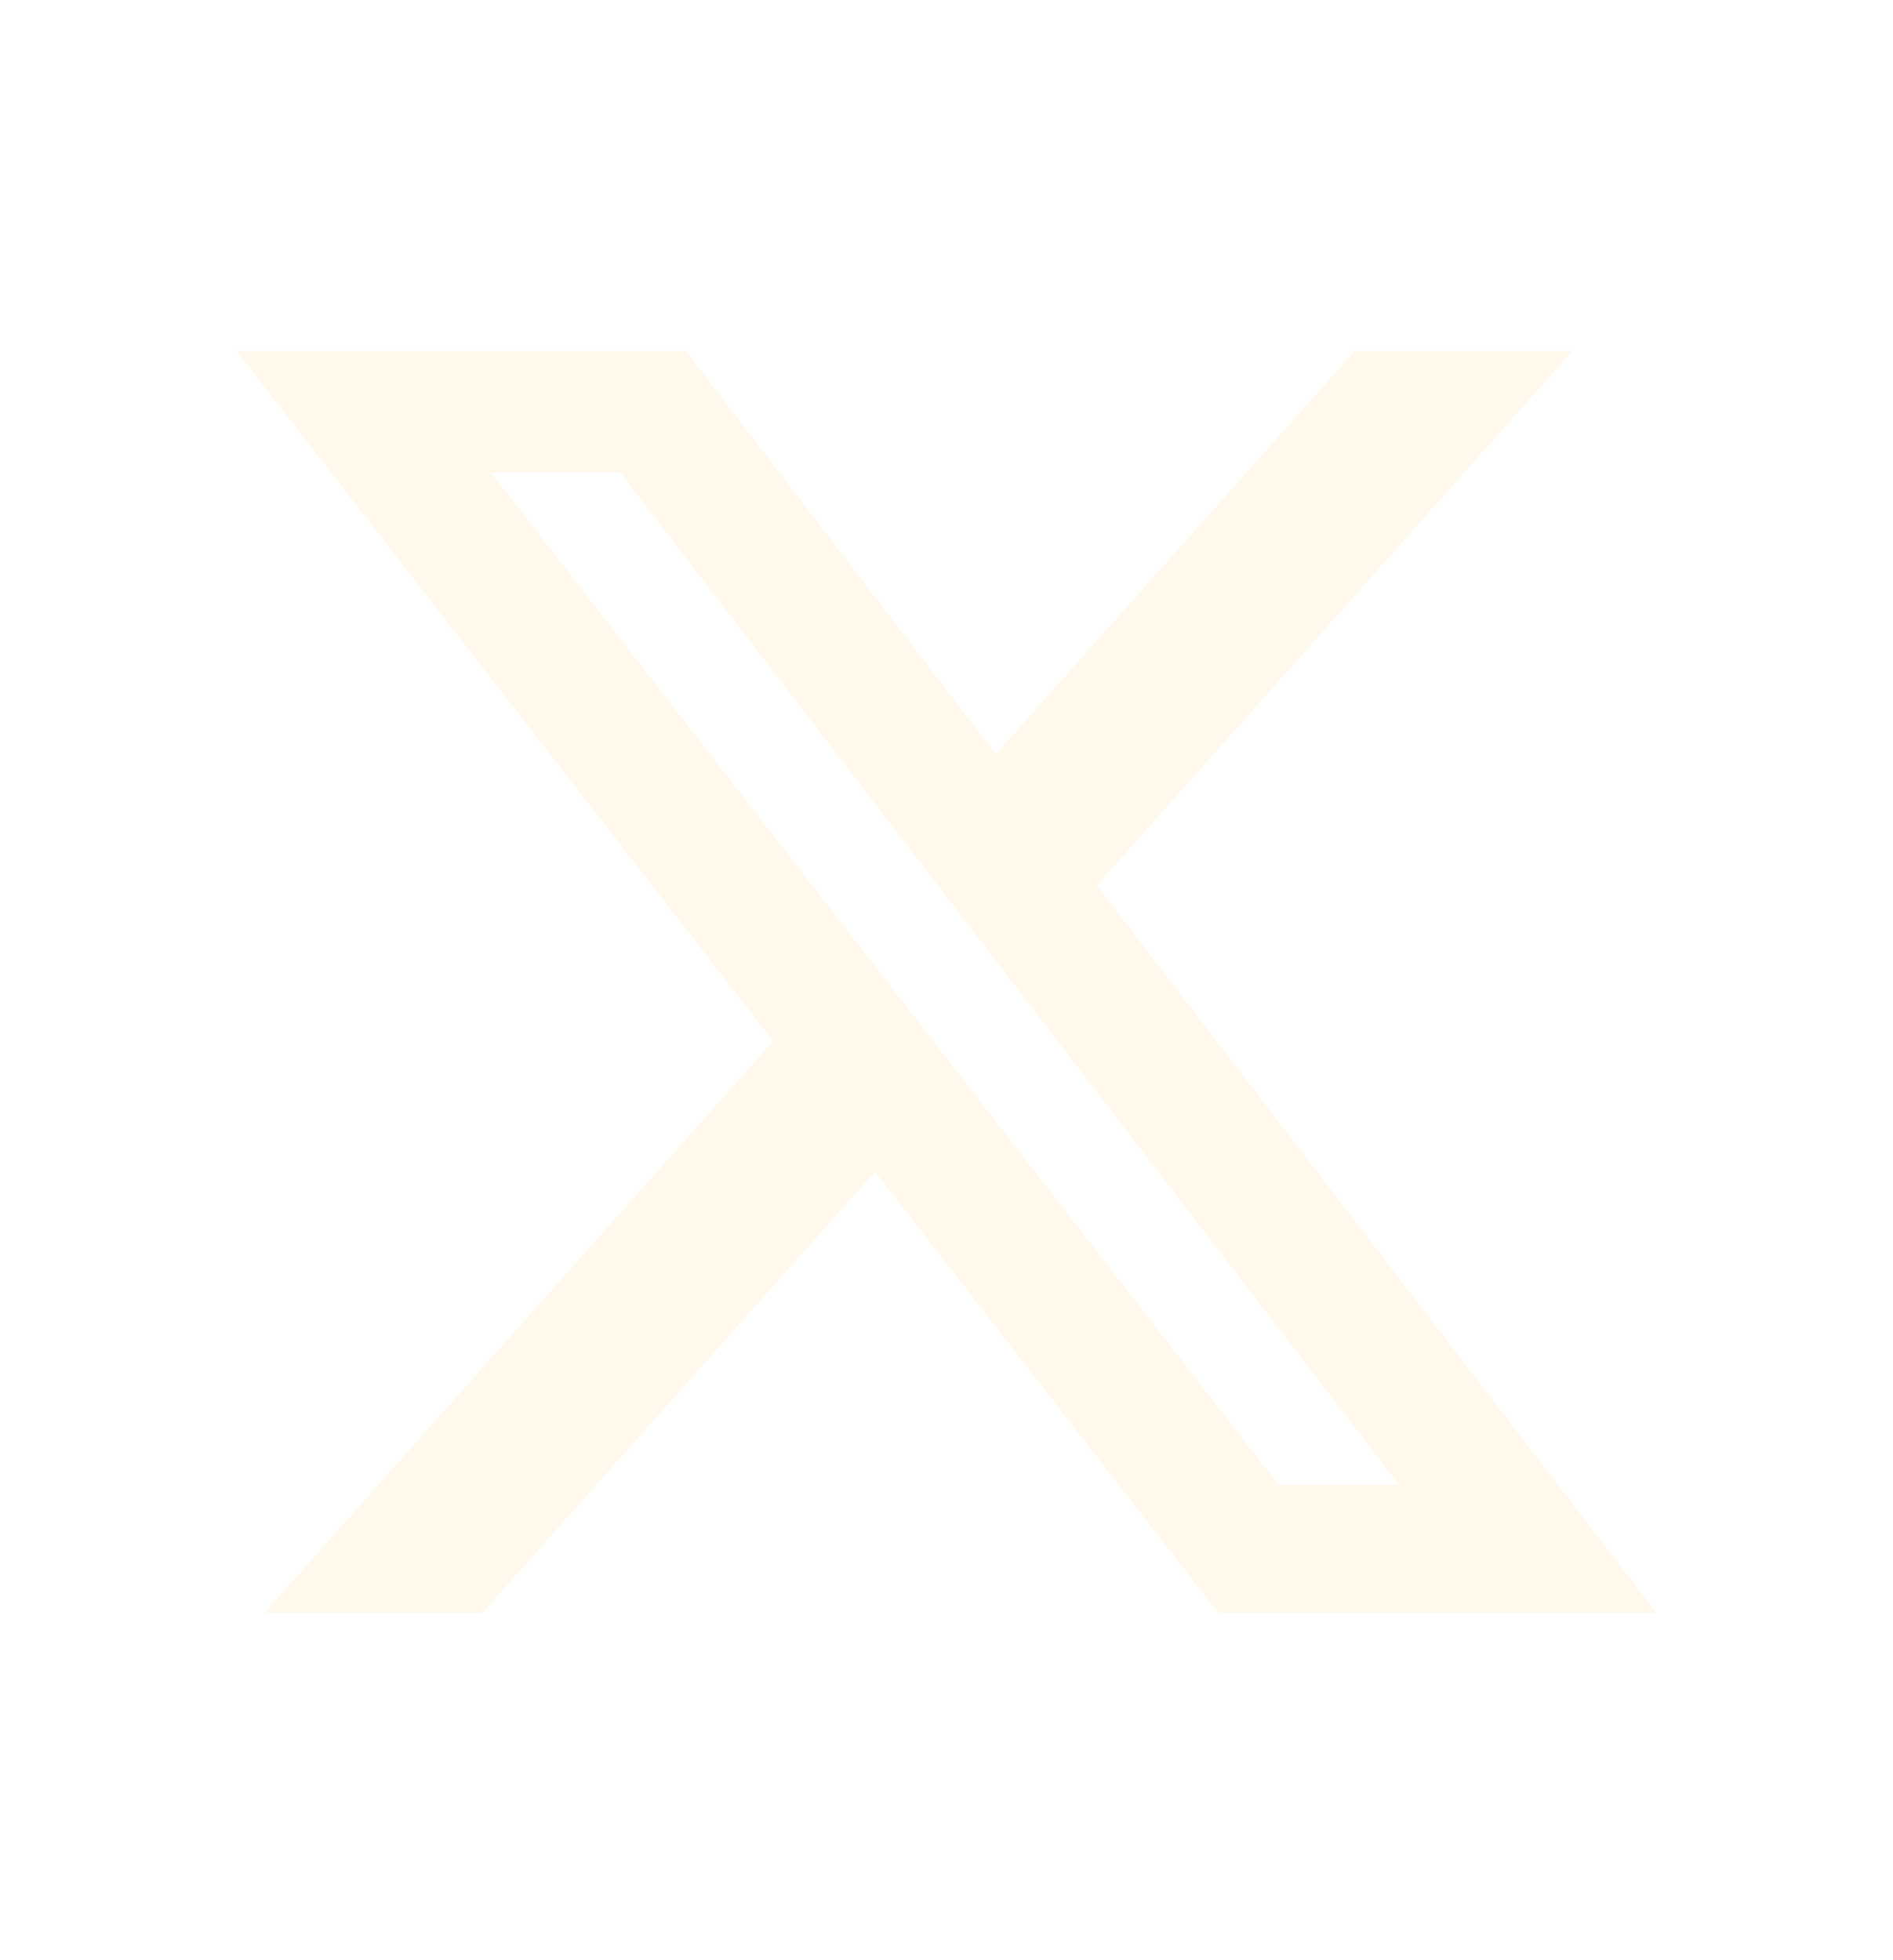
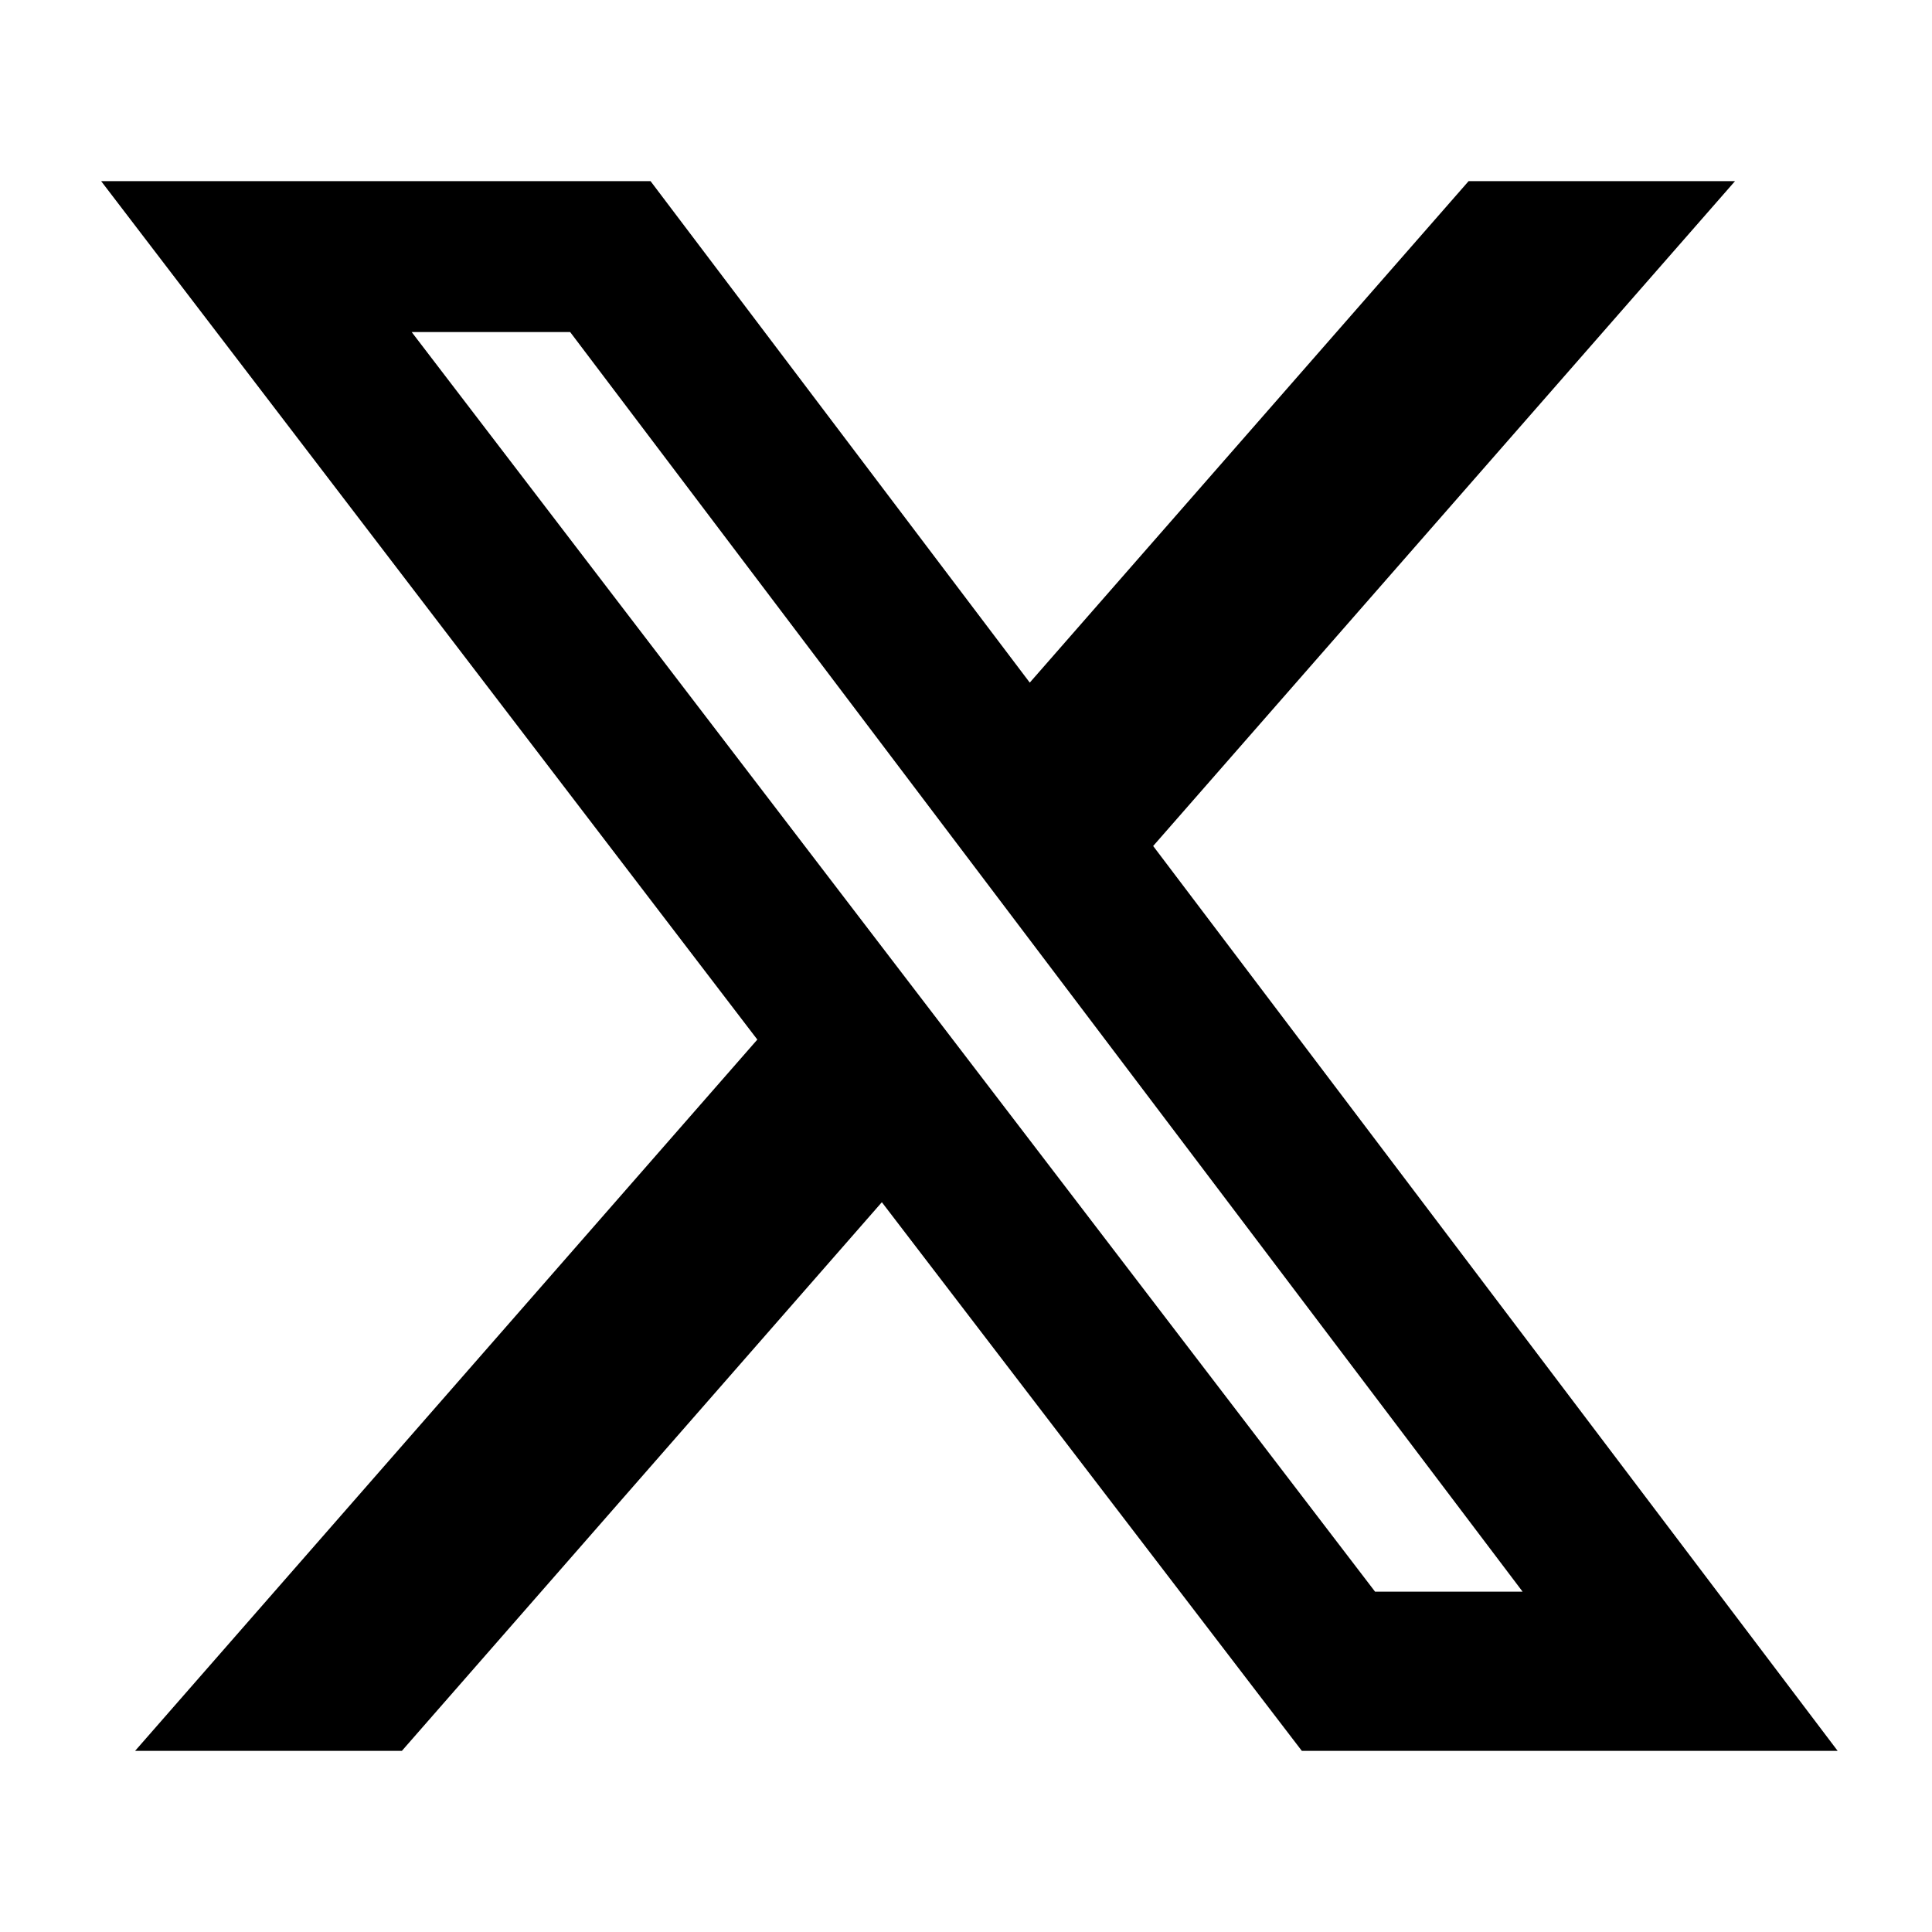
- <svg xmlns="http://www.w3.org/2000/svg" width="28" height="29" viewBox="0 0 28 29" fill="none">
-   <path d="M20.039 5.194H23.259L16.224 13.101L24.5 23.861H18.02L12.944 17.335L7.137 23.861H3.915L11.439 15.404L3.5 5.194H10.145L14.732 11.159L20.039 5.194ZM18.909 21.966H20.693L9.175 6.99H7.26L18.909 21.966Z" fill="#FFF8EB" />
+ <svg xmlns="http://www.w3.org/2000/svg" viewBox="0 0 512 512">
+   <path fill="currentColor" d="M389.2 48h70.6L305.6 224.2 487 464H345L233.7 318.6 106.5 464H35.8L200.7 275.5 26.8 48H172.4L272.9 180.9 389.2 48zM364.4 421.8h39.1L151.1 88h-42L364.4 421.8z" />
</svg>
